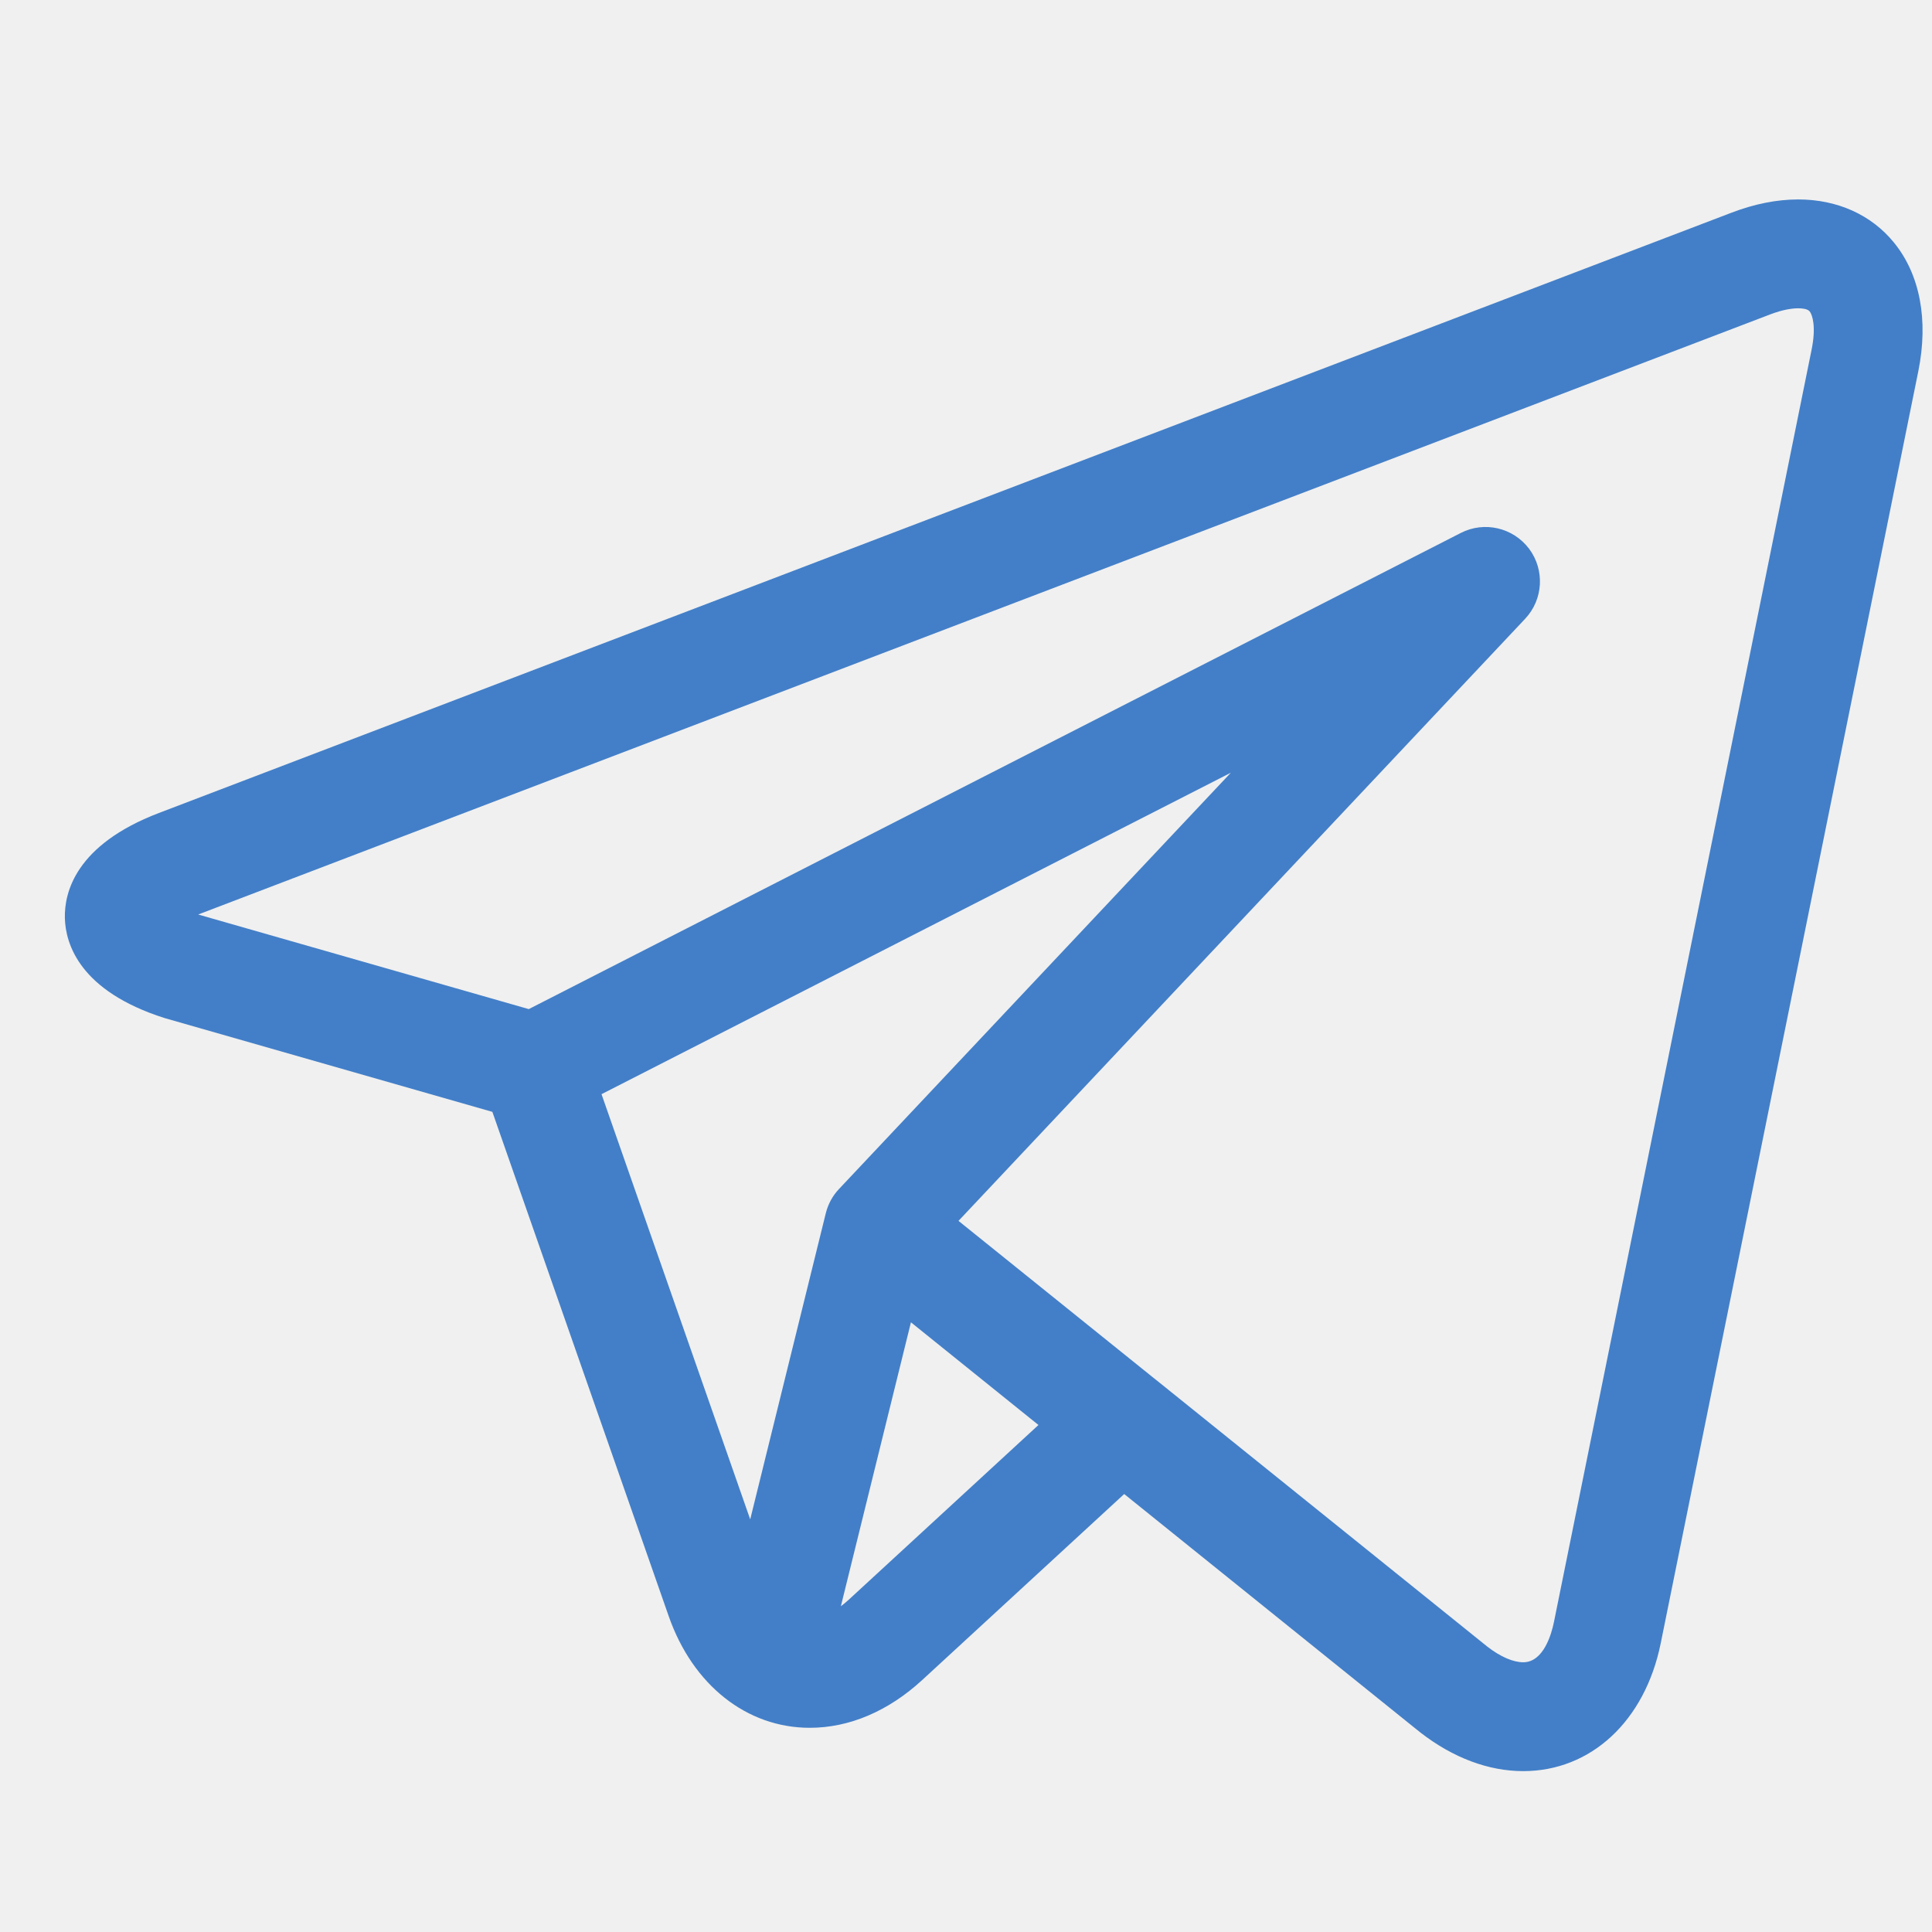
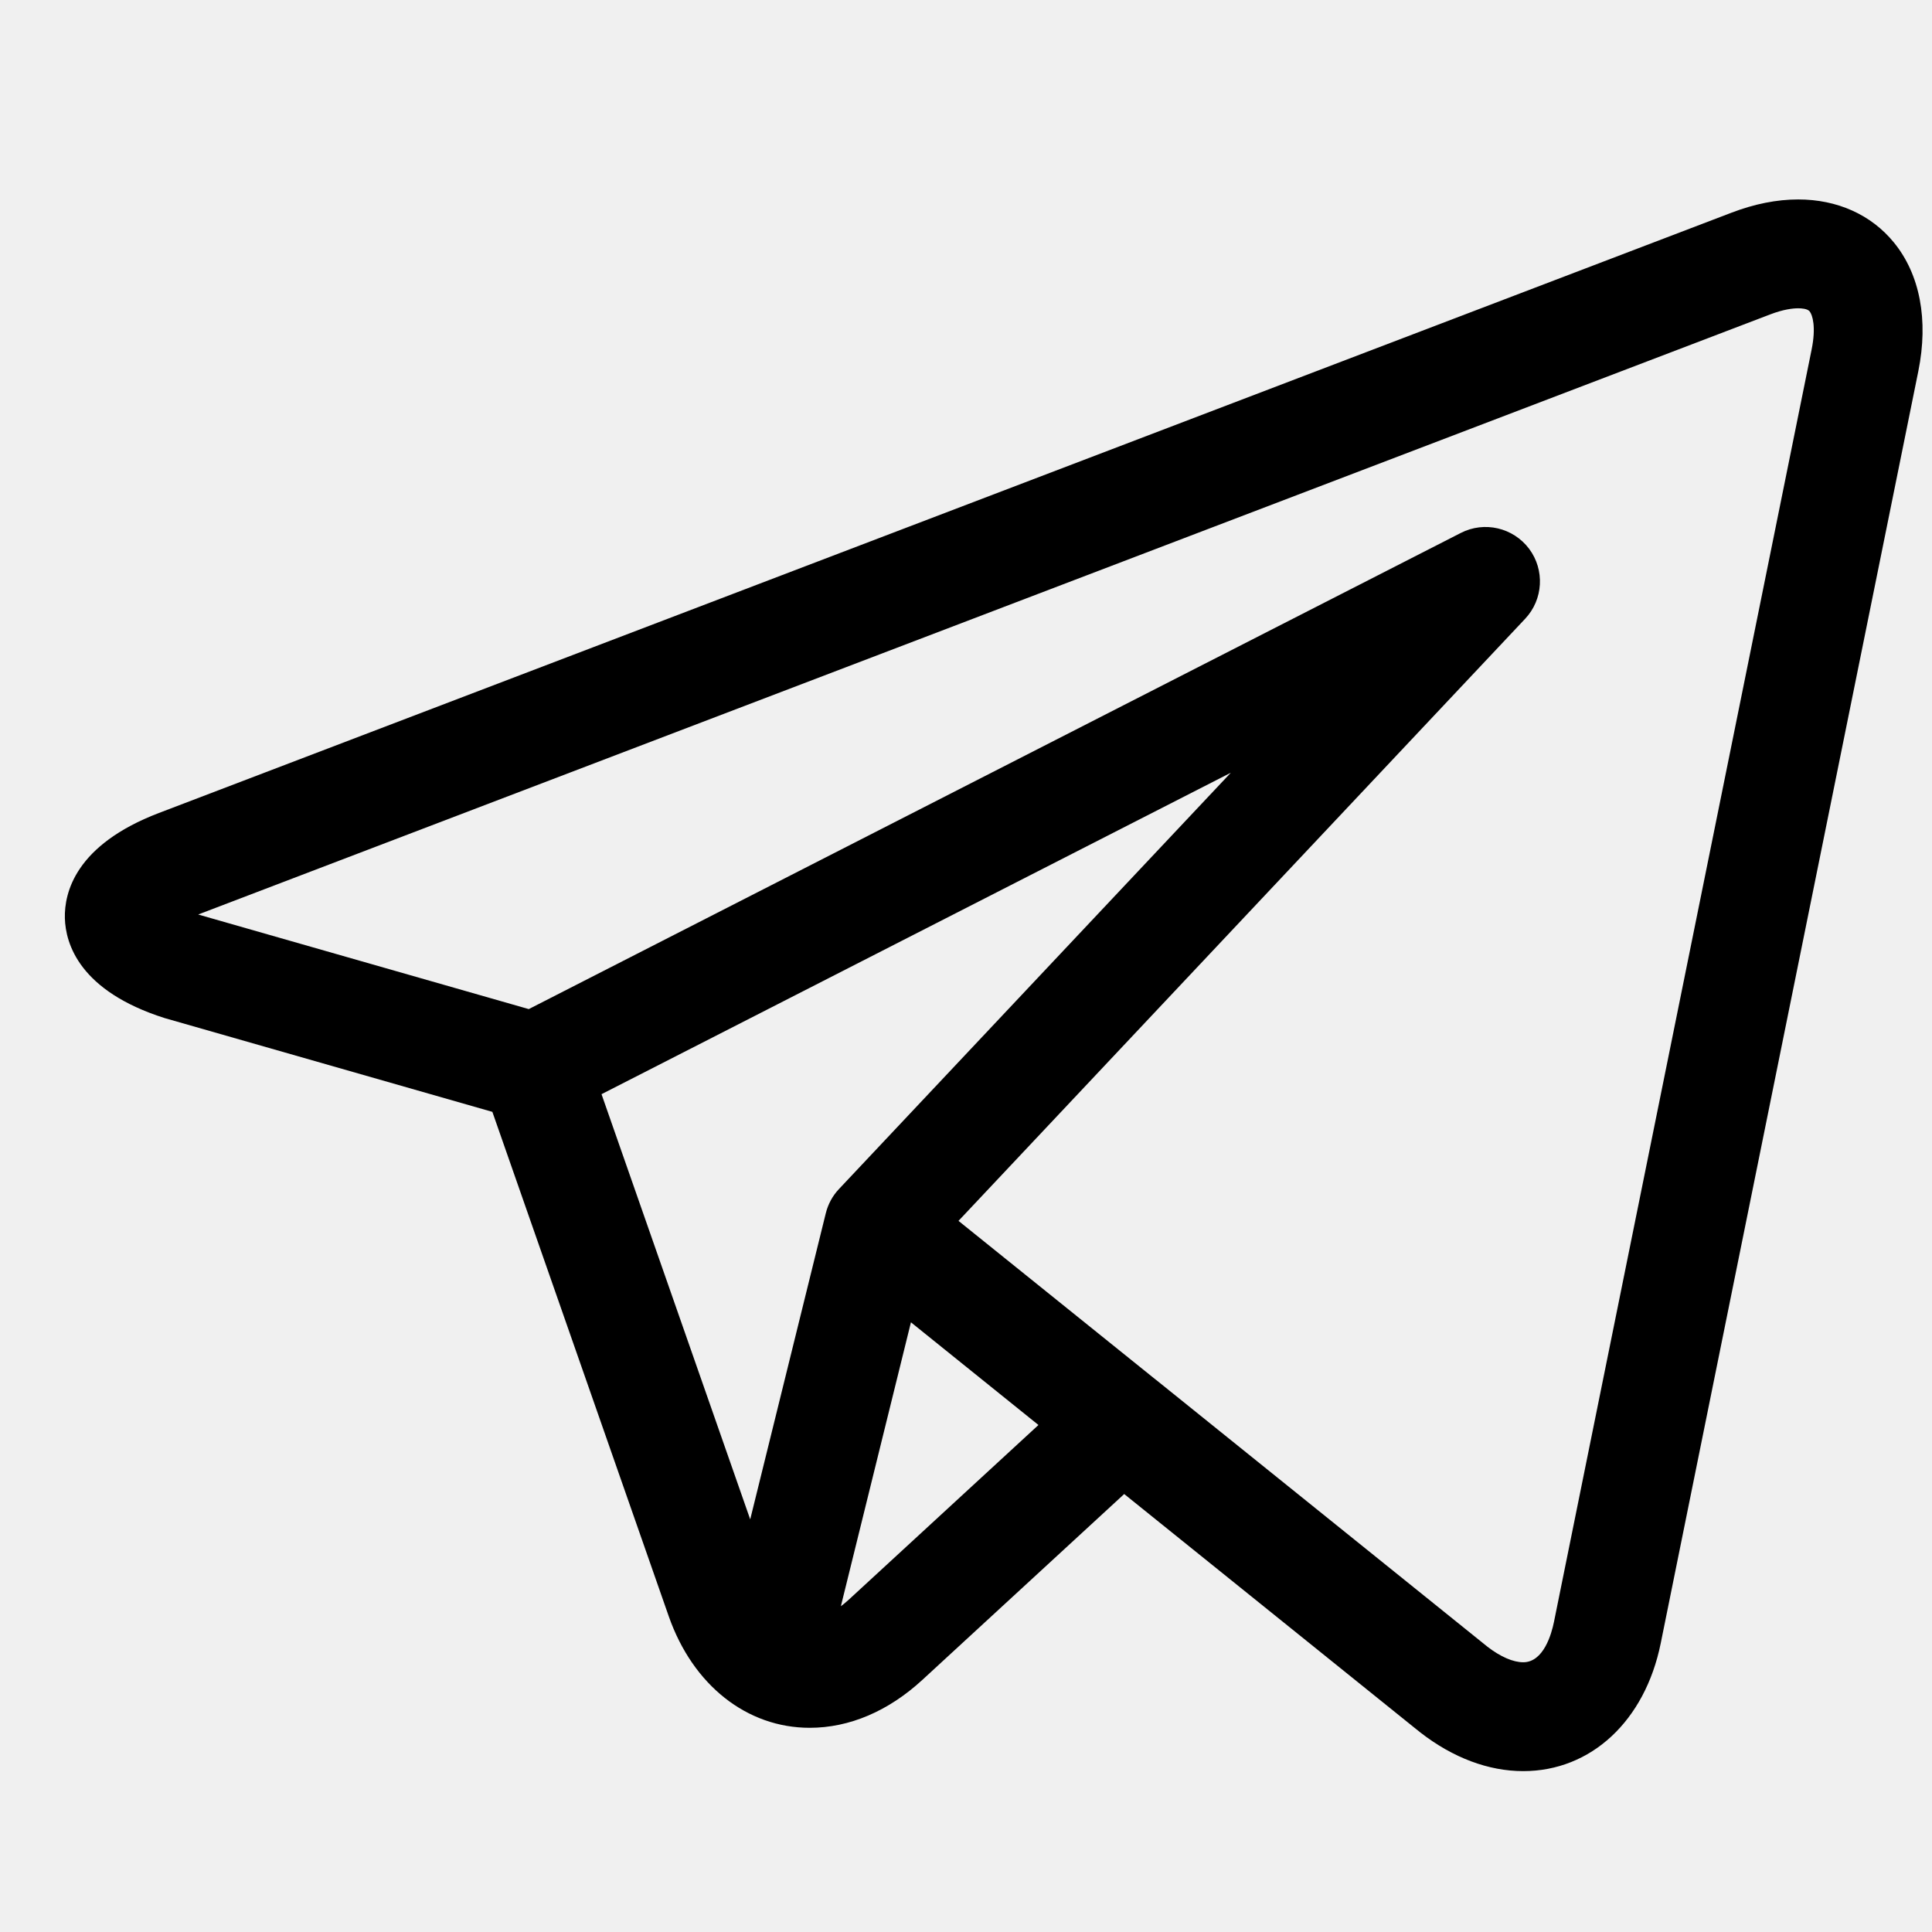
- <svg xmlns="http://www.w3.org/2000/svg" width="26" height="26" viewBox="0 0 26 26" fill="none">
+ <svg xmlns="http://www.w3.org/2000/svg" width="26" height="26" viewBox="0 0 26 26">
  <g clip-path="url(#clip0_196_68)">
-     <path d="M25.487 3.263C25.182 2.889 24.724 2.684 24.199 2.684C23.913 2.684 23.611 2.744 23.3 2.863L2.138 10.941C1.015 11.37 0.864 12.013 0.873 12.358C0.883 12.703 1.071 13.337 2.216 13.701C2.223 13.703 2.23 13.706 2.237 13.707L6.626 14.963L9 21.752C9.324 22.677 10.05 23.252 10.897 23.252C11.43 23.252 11.955 23.029 12.414 22.606L15.129 20.106L19.067 23.277C19.068 23.277 19.068 23.277 19.069 23.278L19.106 23.308C19.109 23.311 19.113 23.314 19.116 23.316C19.554 23.656 20.032 23.835 20.499 23.835H20.499C21.411 23.835 22.137 23.16 22.349 22.116L25.816 4.995C25.955 4.307 25.838 3.692 25.487 3.263ZM8.095 14.725L16.564 10.399L11.29 16.002C11.204 16.093 11.143 16.206 11.113 16.328L10.096 20.447L8.095 14.725ZM11.422 21.528C11.387 21.561 11.351 21.589 11.316 21.616L12.259 17.795L13.975 19.177L11.422 21.528ZM24.38 4.704L20.913 21.825C20.88 21.989 20.773 22.37 20.499 22.37C20.363 22.37 20.193 22.296 20.019 22.162L15.557 18.569C15.556 18.569 15.555 18.568 15.555 18.568L12.899 16.43L20.525 8.327C20.769 8.067 20.791 7.67 20.578 7.385C20.363 7.1 19.976 7.01 19.659 7.172L7.116 13.58L2.667 12.307L23.823 4.231C24.001 4.163 24.126 4.149 24.199 4.149C24.244 4.149 24.323 4.154 24.353 4.19C24.392 4.238 24.442 4.4 24.38 4.704Z" fill="#437FC8" />
+     <path d="M25.487 3.263C25.182 2.889 24.724 2.684 24.199 2.684C23.913 2.684 23.611 2.744 23.3 2.863L2.138 10.941C1.015 11.37 0.864 12.013 0.873 12.358C0.883 12.703 1.071 13.337 2.216 13.701C2.223 13.703 2.23 13.706 2.237 13.707L6.626 14.963L9 21.752C9.324 22.677 10.05 23.252 10.897 23.252C11.43 23.252 11.955 23.029 12.414 22.606L15.129 20.106L19.067 23.277C19.068 23.277 19.068 23.277 19.069 23.278L19.106 23.308C19.109 23.311 19.113 23.314 19.116 23.316C19.554 23.656 20.032 23.835 20.499 23.835H20.499C21.411 23.835 22.137 23.16 22.349 22.116L25.816 4.995C25.955 4.307 25.838 3.692 25.487 3.263ZM8.095 14.725L16.564 10.399L11.29 16.002C11.204 16.093 11.143 16.206 11.113 16.328L10.096 20.447L8.095 14.725ZM11.422 21.528C11.387 21.561 11.351 21.589 11.316 21.616L12.259 17.795L13.975 19.177L11.422 21.528ZM24.38 4.704L20.913 21.825C20.88 21.989 20.773 22.37 20.499 22.37C20.363 22.37 20.193 22.296 20.019 22.162L15.557 18.569C15.556 18.569 15.555 18.568 15.555 18.568L12.899 16.43L20.525 8.327C20.769 8.067 20.791 7.67 20.578 7.385C20.363 7.1 19.976 7.01 19.659 7.172L7.116 13.58L2.667 12.307L23.823 4.231C24.001 4.163 24.126 4.149 24.199 4.149C24.244 4.149 24.323 4.154 24.353 4.19C24.392 4.238 24.442 4.4 24.38 4.704Z" />
  </g>
  <defs>
    <clipPath id="clip0_196_68">
      <rect width="25" height="25" fill="white" transform="translate(0.873047 0.779541)" />
    </clipPath>
  </defs>
</svg>
